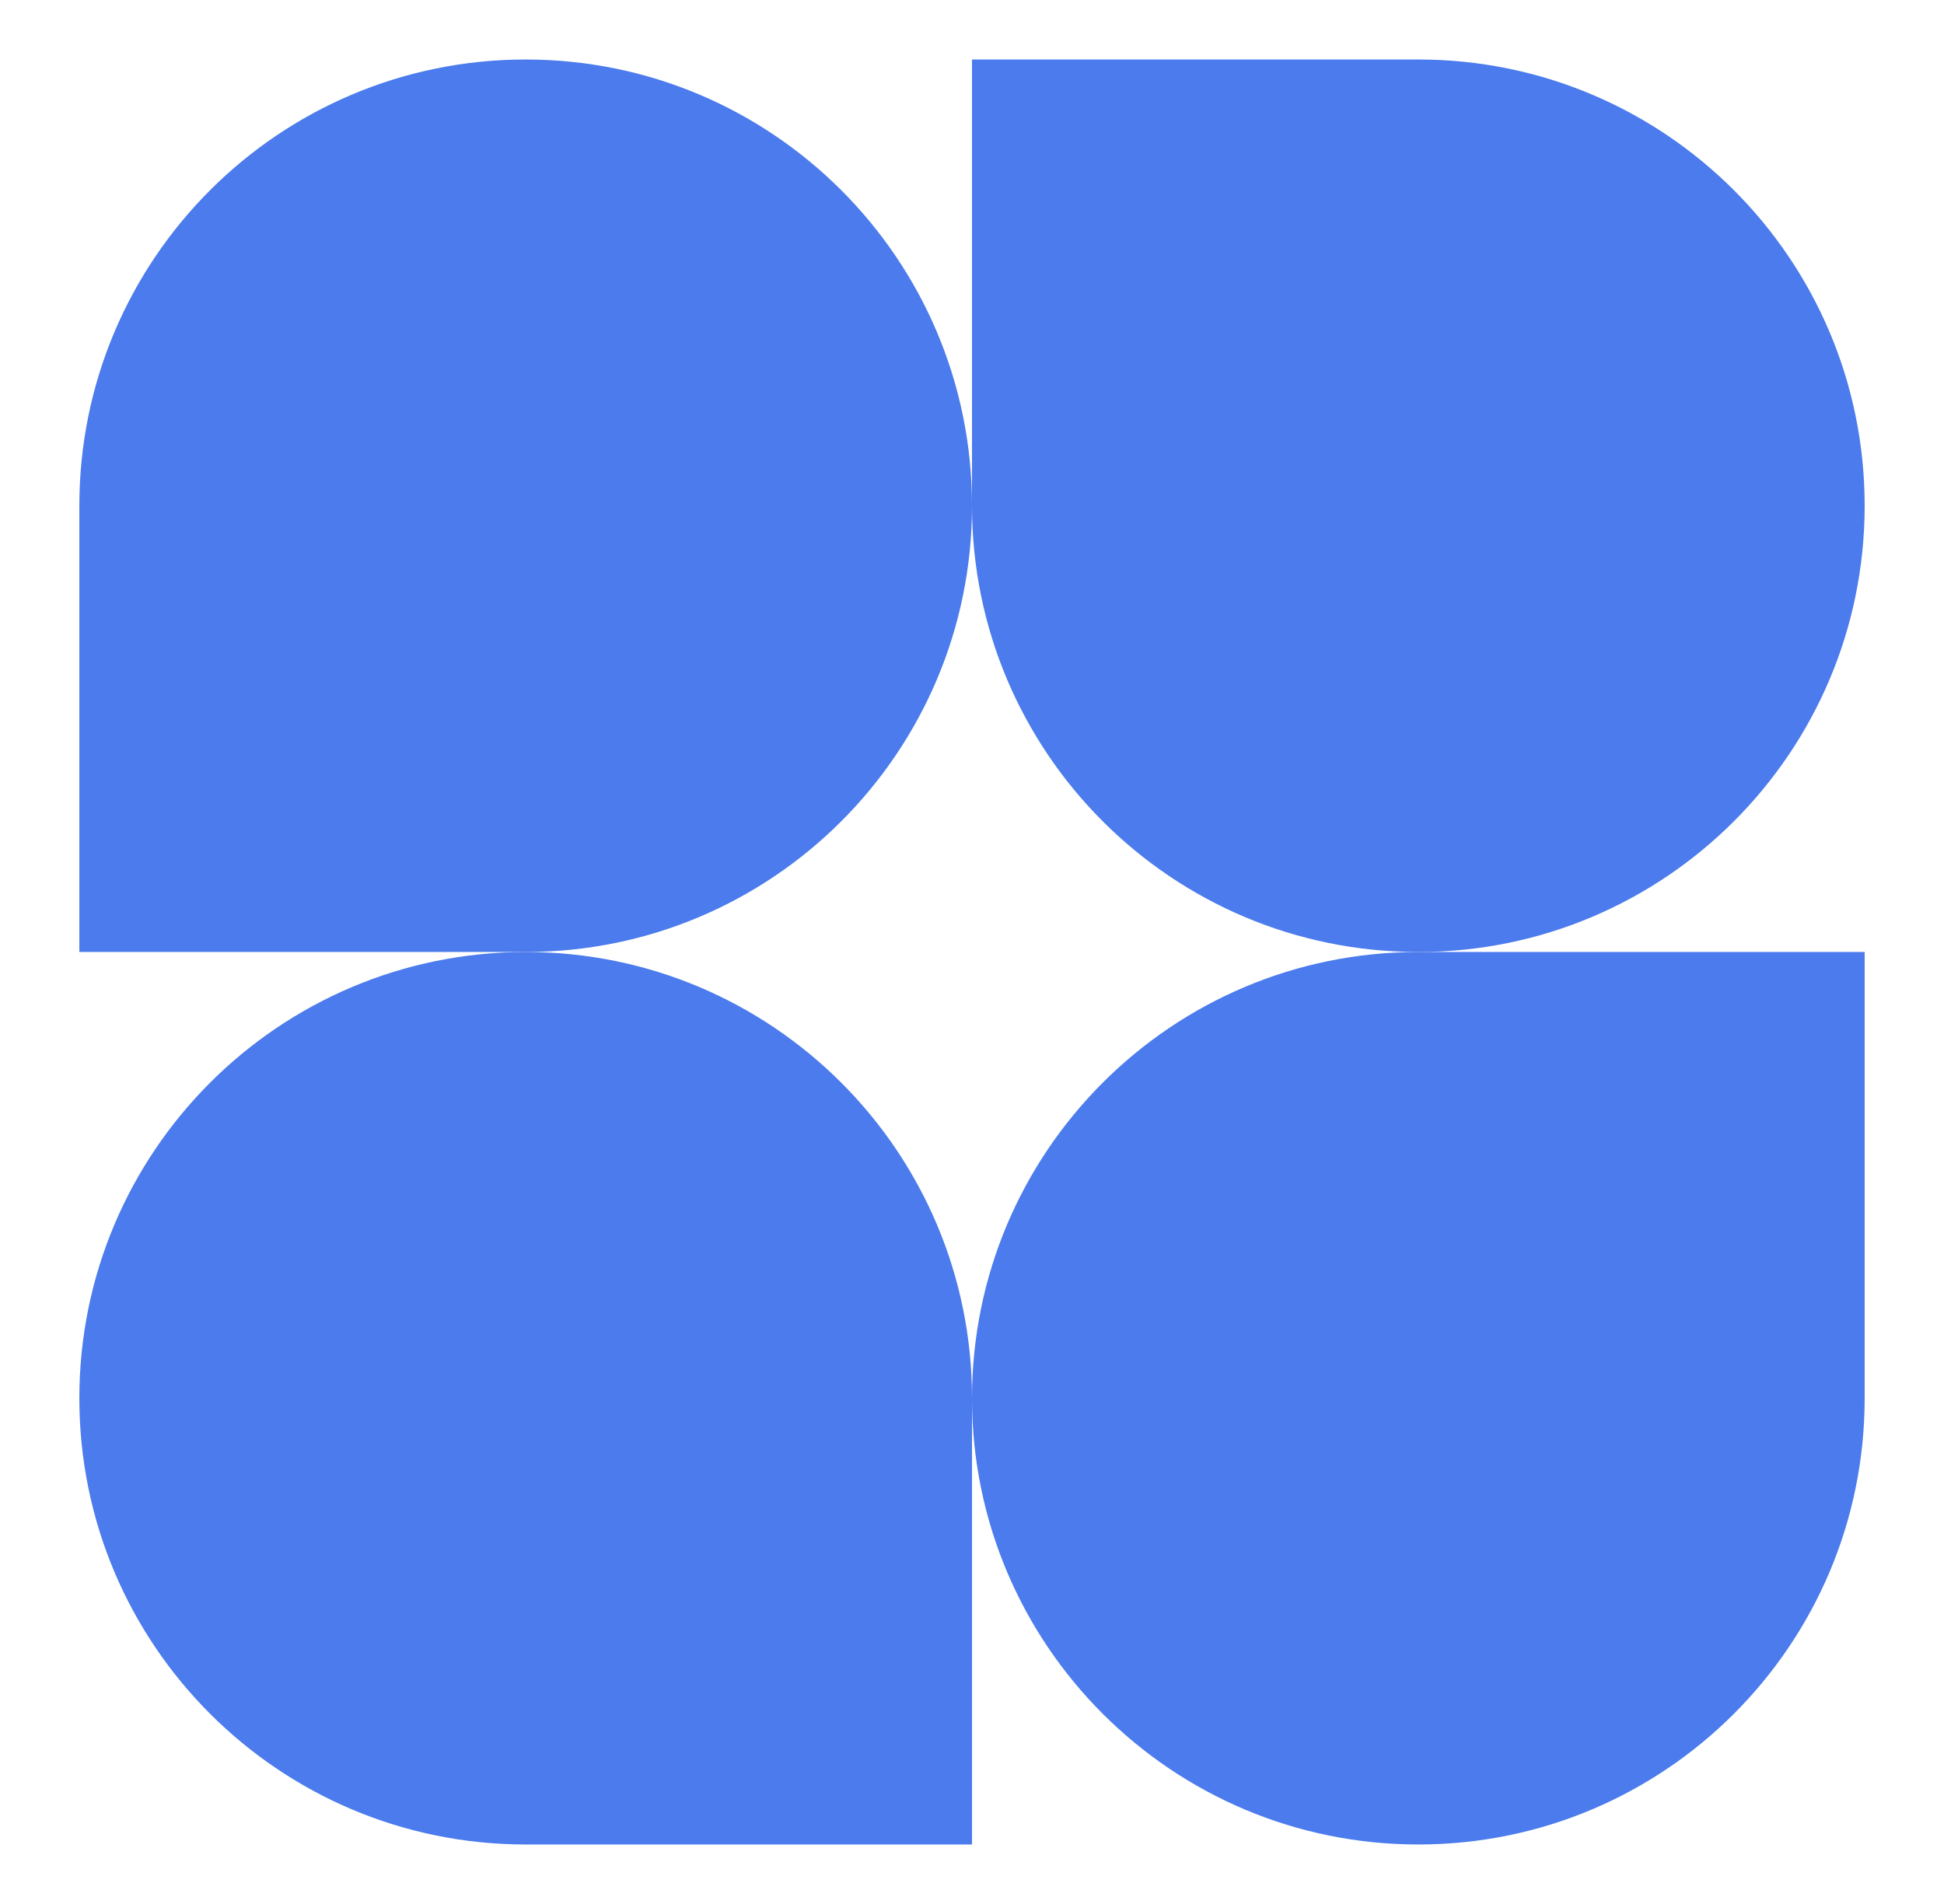
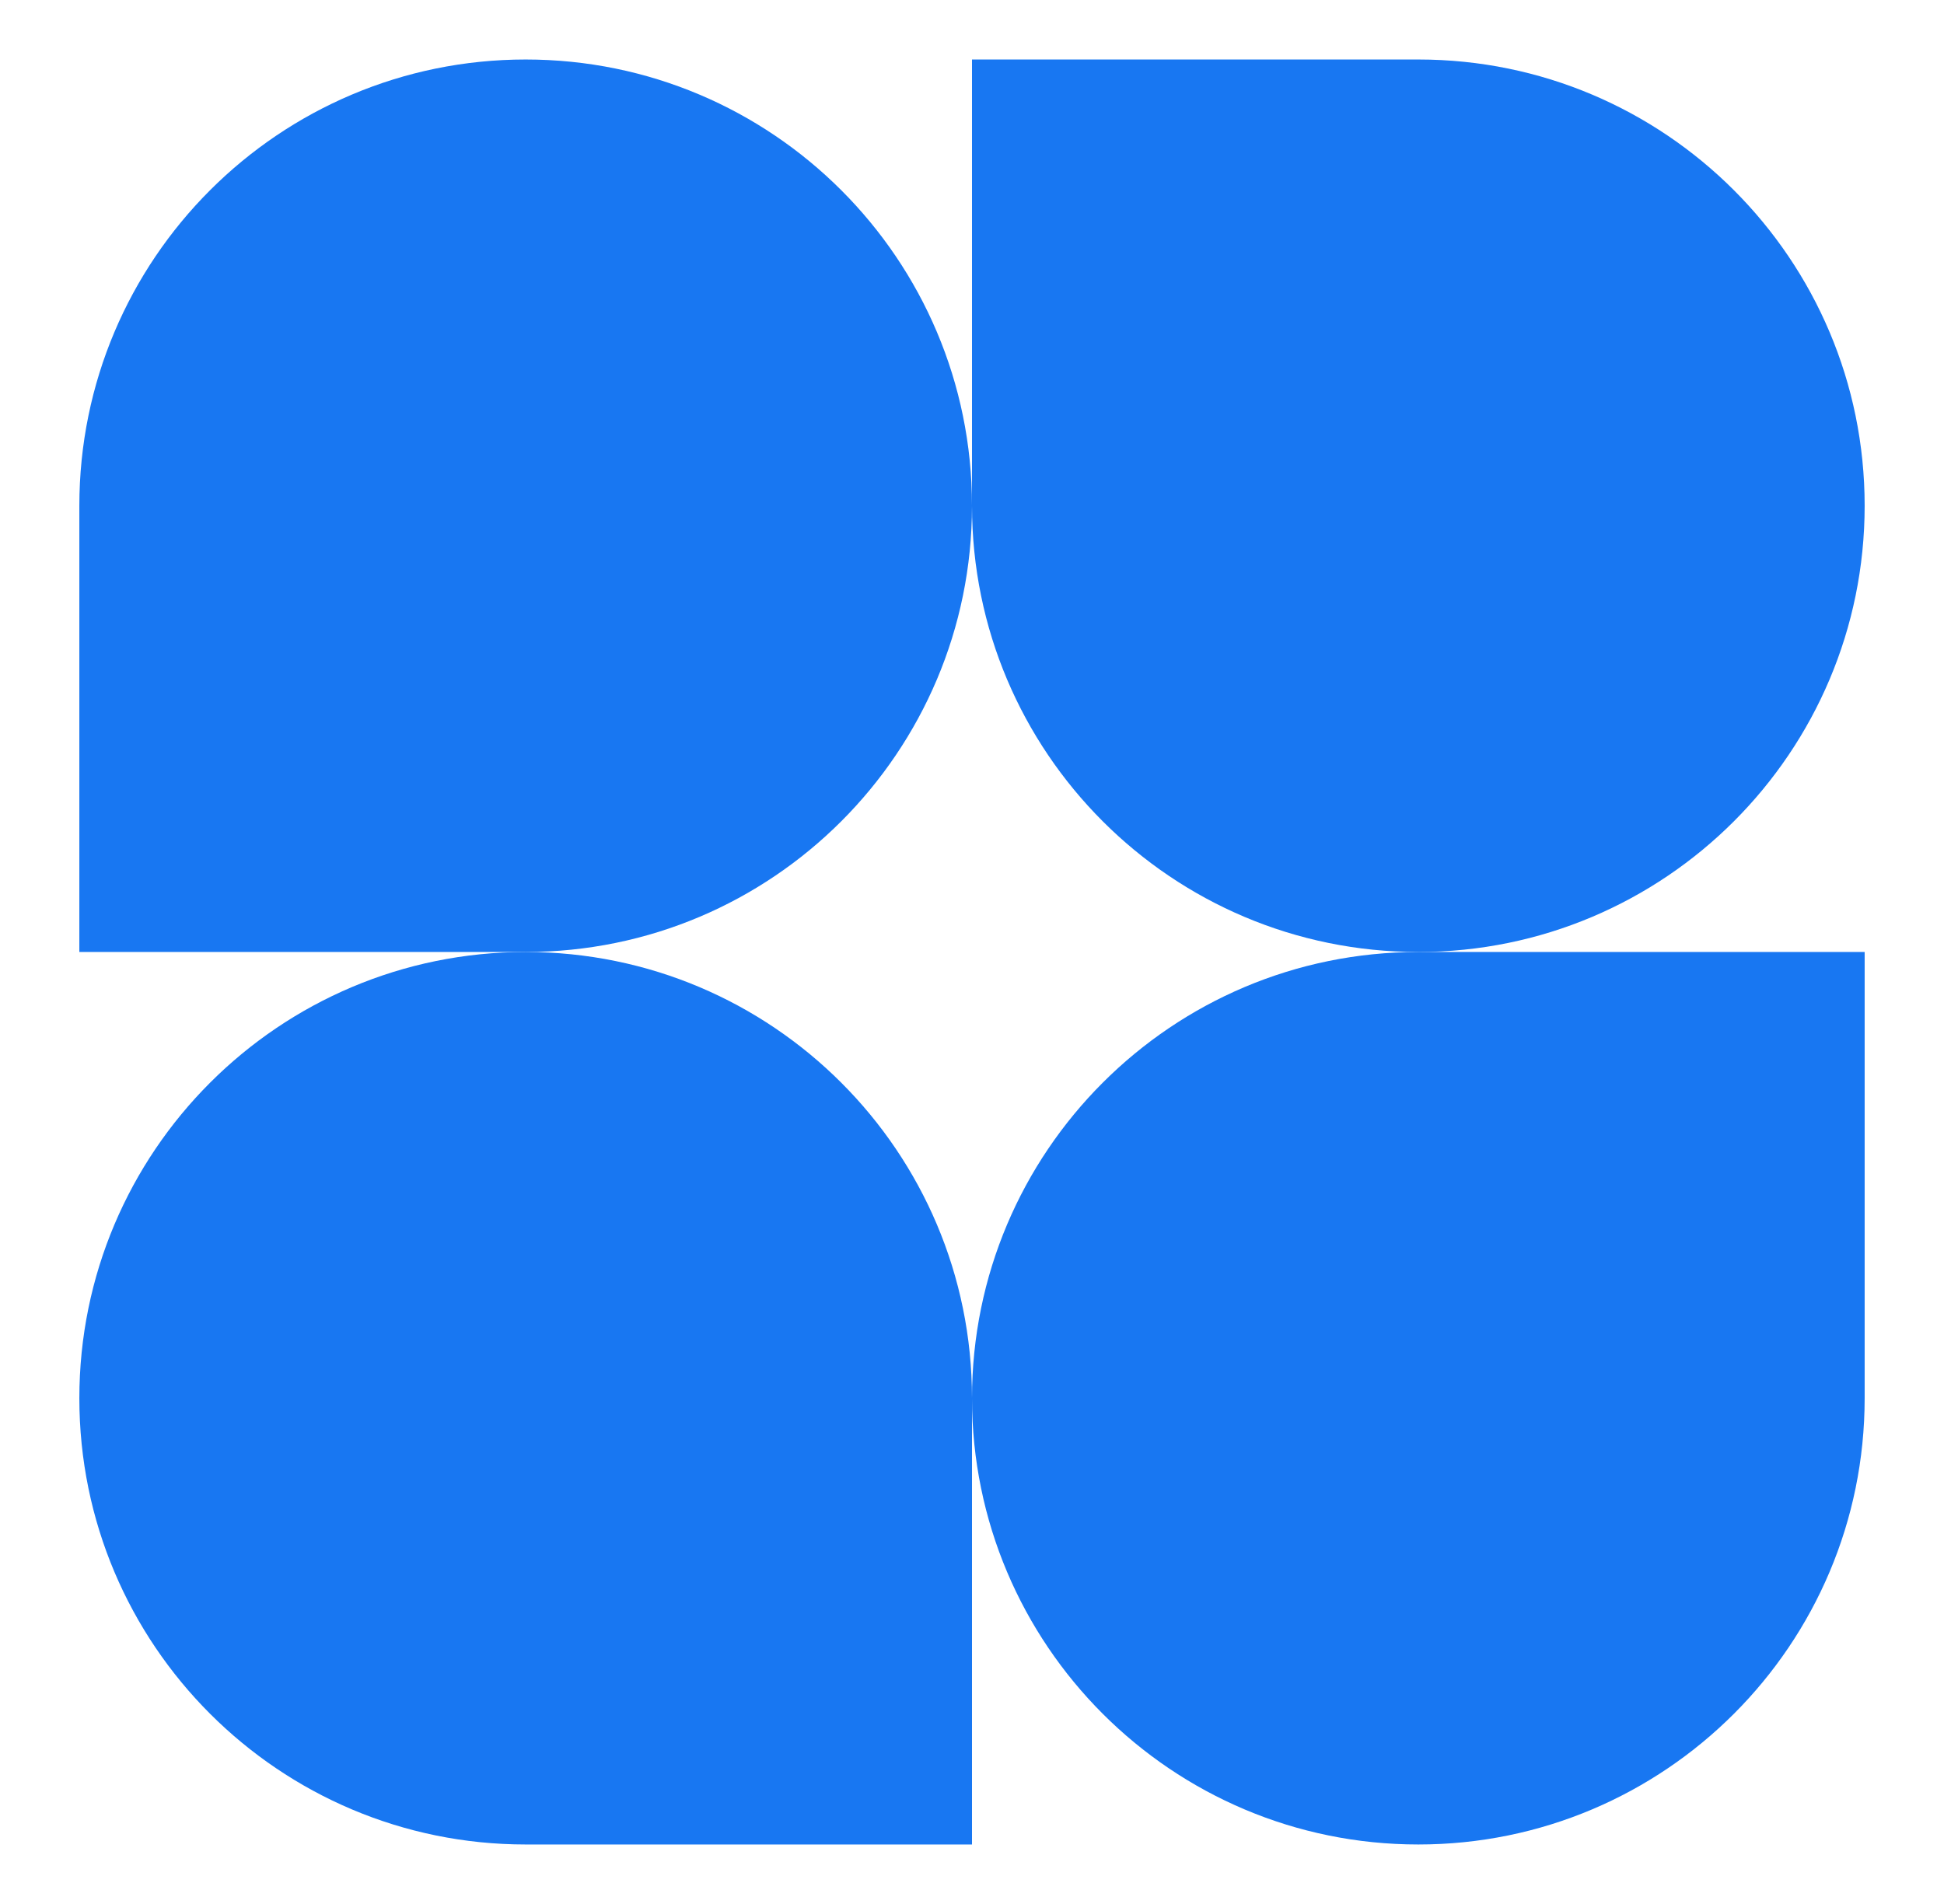
<svg xmlns="http://www.w3.org/2000/svg" id="logo-15" width="49" height="48" viewBox="0 0 49 48" fill="none">
-   <path d="M24.5 12.75C24.5 18.963 19.463 24 13.25 24H2V12.75C2 6.537 7.037 1.5 13.25 1.5C19.463 1.5 24.5 6.537 24.5 12.75Z" class="ccustom" fill="#4b7bec" />
-   <path d="M24.5 35.25C24.5 29.037 29.537 24 35.75 24H47V35.25C47 41.463 41.963 46.5 35.75 46.5C29.537 46.5 24.5 41.463 24.5 35.25Z" class="ccustom" fill="#4b7bec" />
-   <path d="M2 35.25C2 41.463 7.037 46.5 13.25 46.5H24.5V35.25C24.5 29.037 19.463 24 13.25 24C7.037 24 2 29.037 2 35.25Z" class="ccustom" fill="#4b7bec" />
-   <path d="M47 12.75C47 6.537 41.963 1.5 35.75 1.5H24.5V12.75C24.5 18.963 29.537 24 35.75 24C41.963 24 47 18.963 47 12.75Z" class="ccustom" fill="#4b7bec" />
+   <path d="M24.5 12.75C24.5 18.963 19.463 24 13.25 24H2V12.75C2 6.537 7.037 1.5 13.25 1.5C19.463 1.5 24.5 6.537 24.5 12.75Z" class="ccustom" fill="#1877F2" />
+   <path d="M24.5 35.25C24.5 29.037 29.537 24 35.75 24H47V35.25C47 41.463 41.963 46.5 35.75 46.5C29.537 46.5 24.5 41.463 24.5 35.25Z" class="ccustom" fill="#1877F2" />
+   <path d="M2 35.25C2 41.463 7.037 46.5 13.25 46.5H24.5V35.25C24.5 29.037 19.463 24 13.25 24C7.037 24 2 29.037 2 35.25Z" class="ccustom" fill="#1877F2" />
+   <path d="M47 12.75C47 6.537 41.963 1.5 35.75 1.5H24.5V12.75C24.5 18.963 29.537 24 35.75 24C41.963 24 47 18.963 47 12.75Z" class="ccustom" fill="#1877F2" />
</svg>
